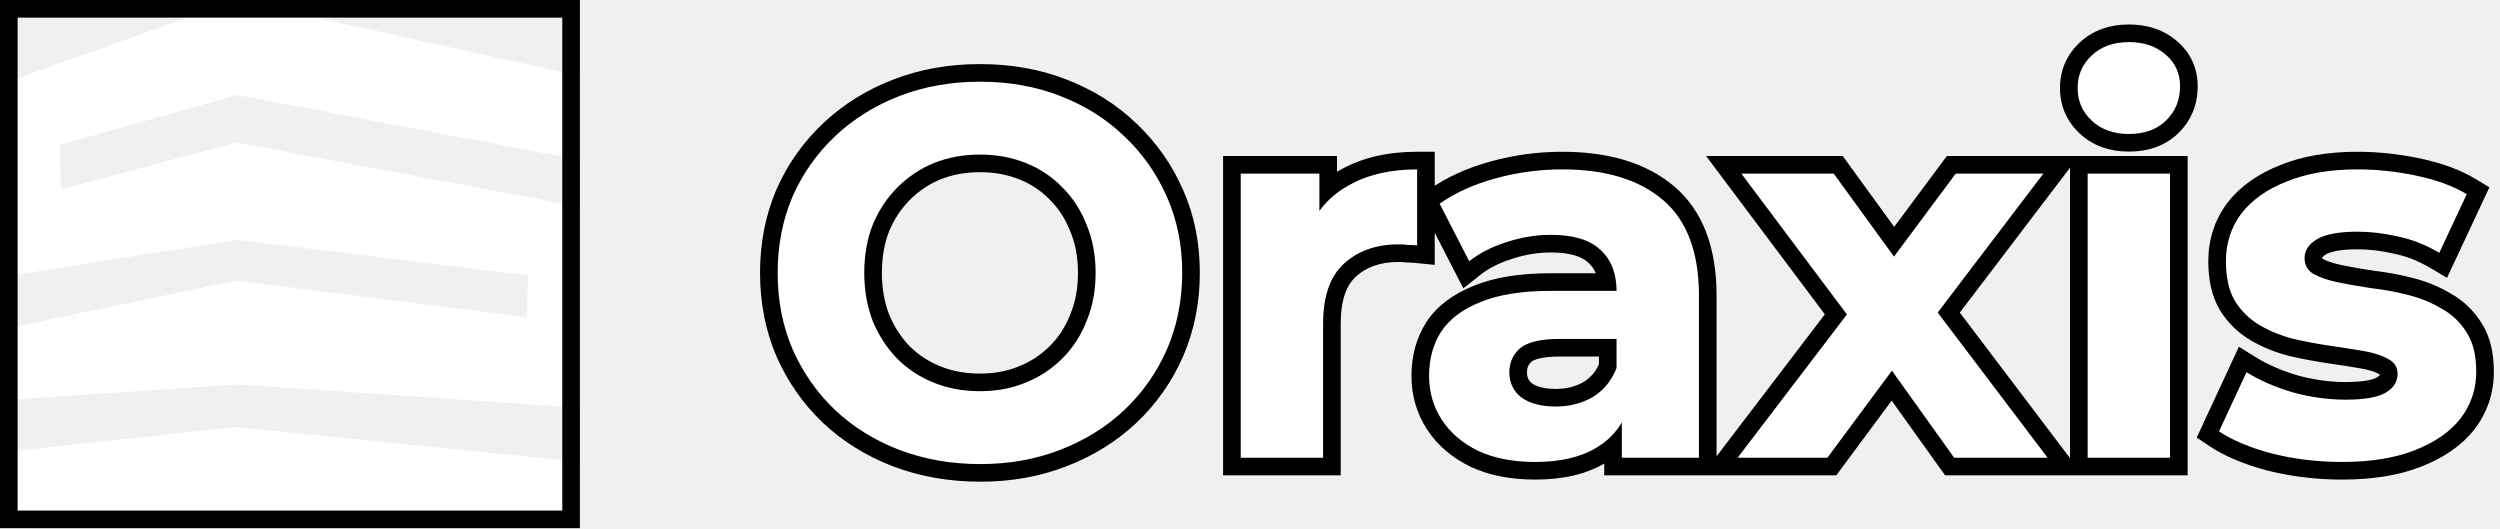
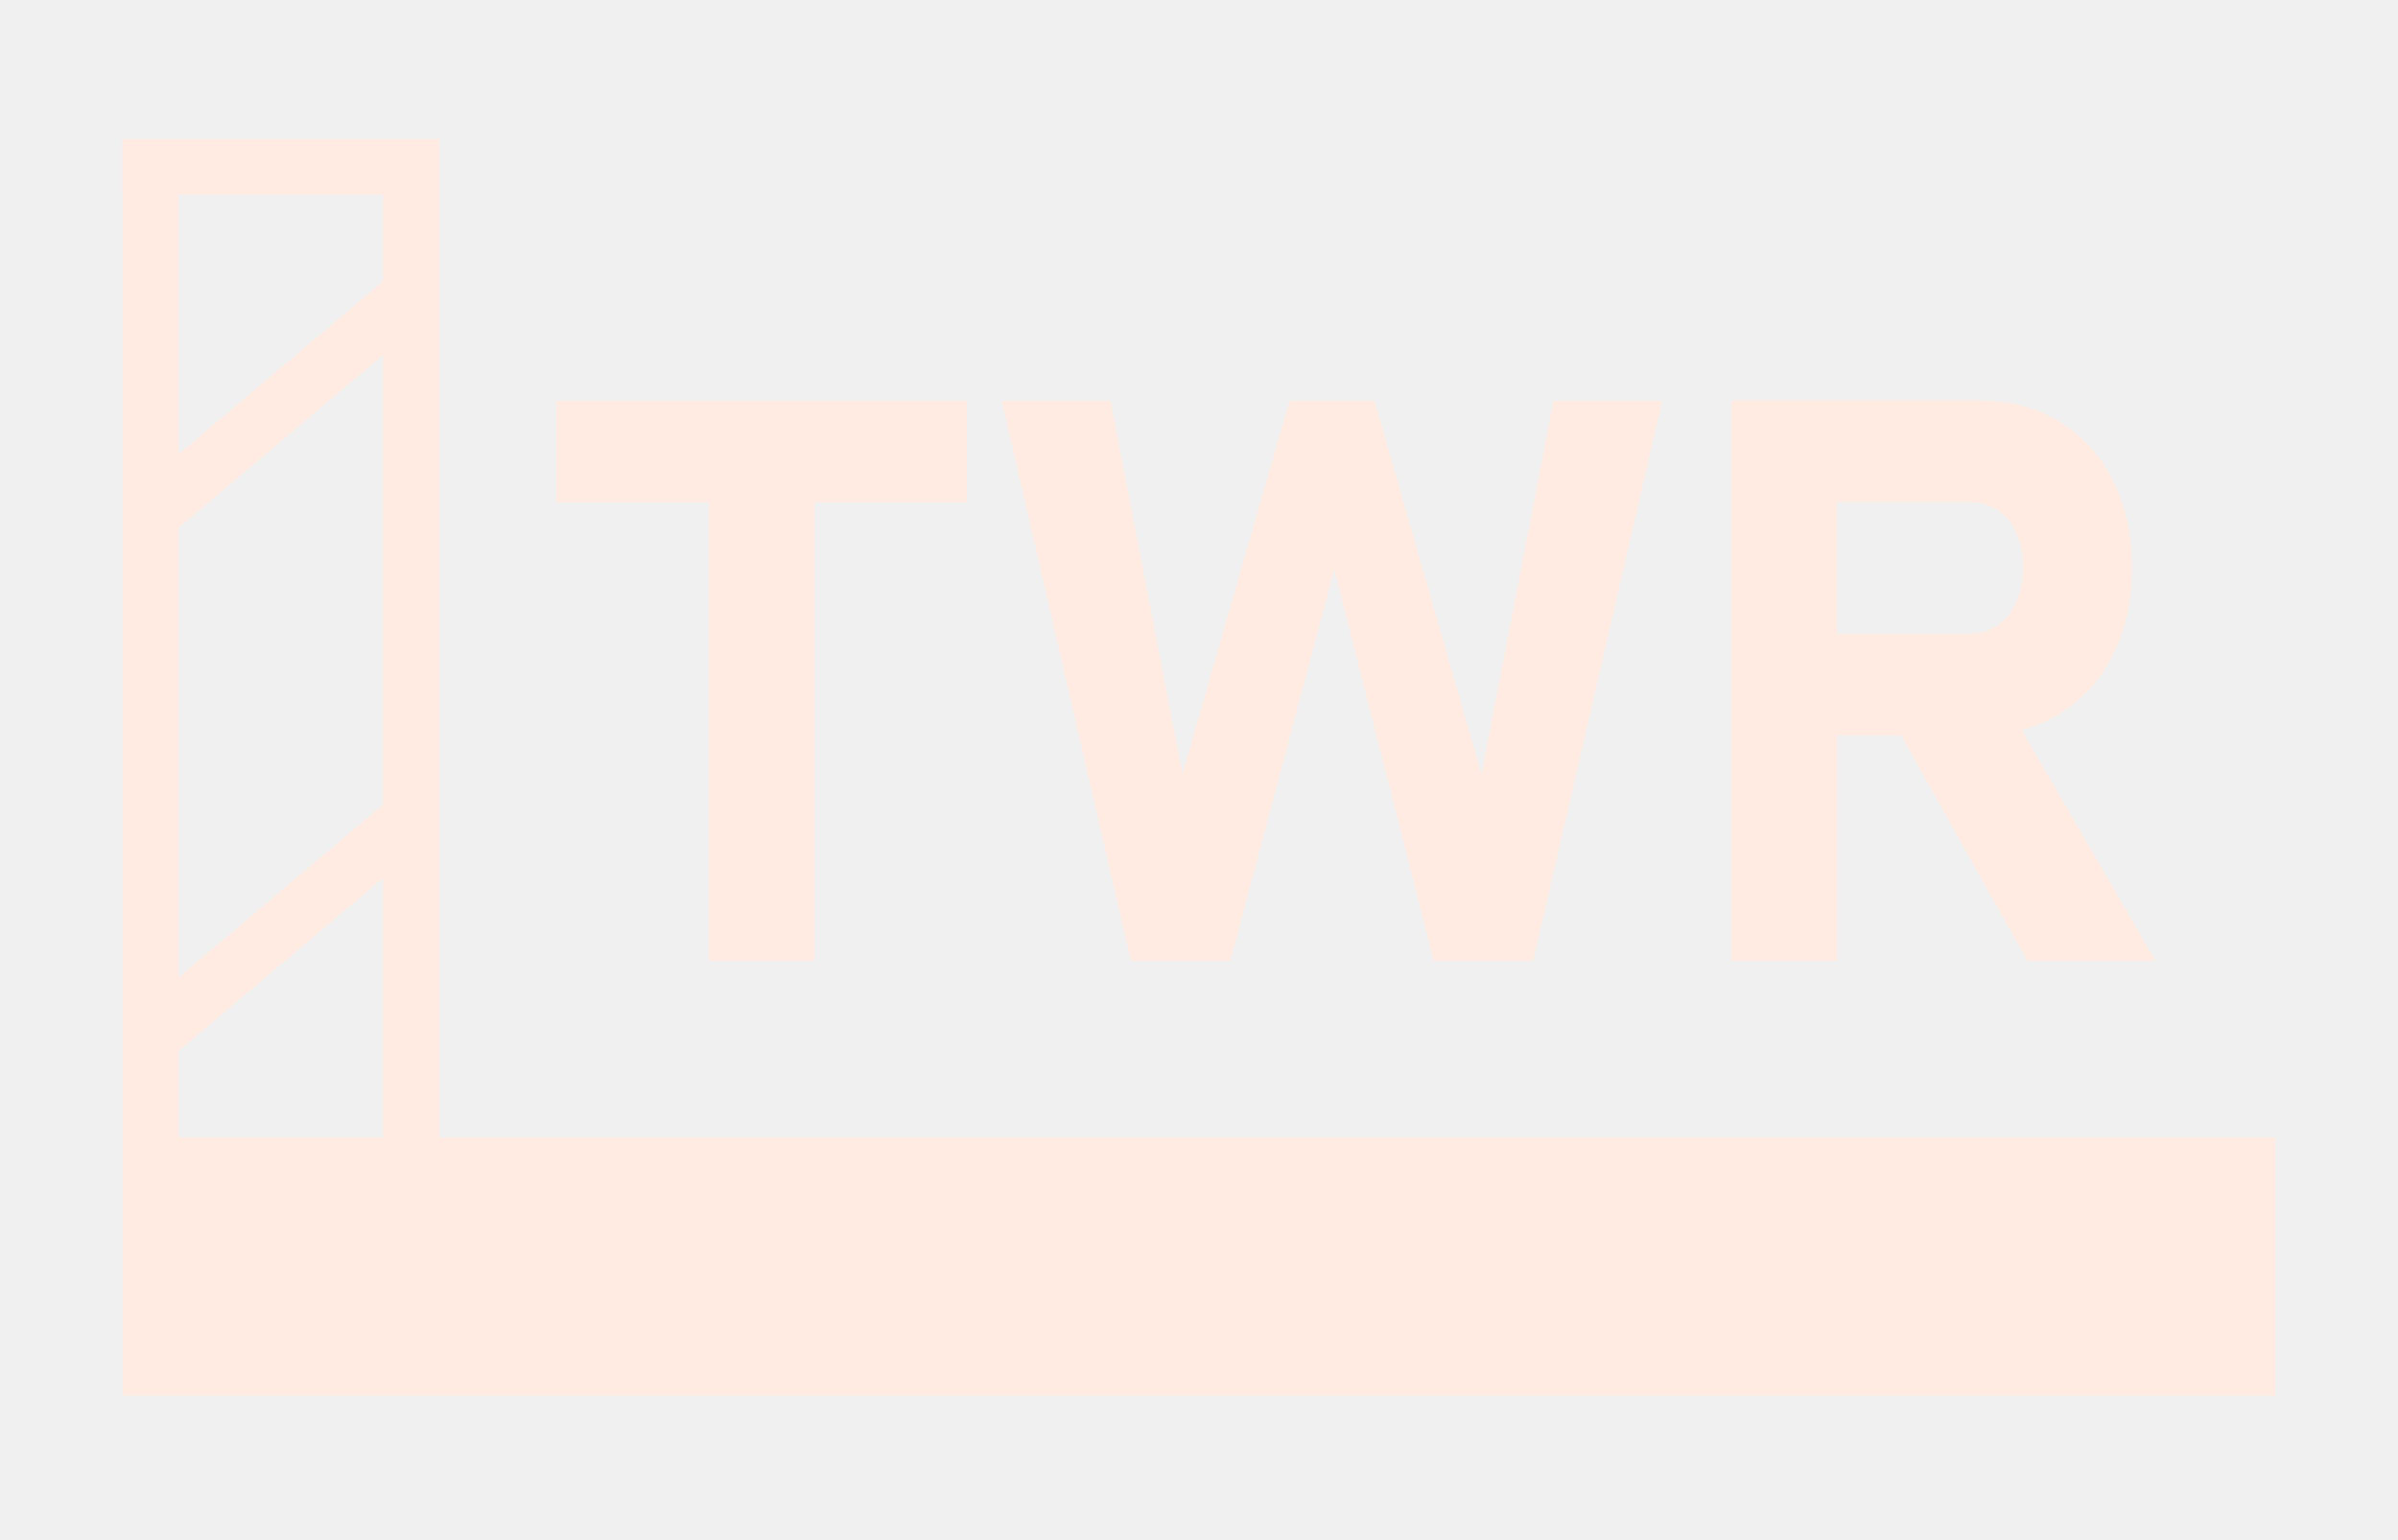
- <svg xmlns="http://www.w3.org/2000/svg" width="142" height="30" viewBox="0 0 142 30" fill="none">
-   <g clip-path="url(#clip0_7013_2)">
-     <path fill-rule="evenodd" clip-rule="evenodd" d="M32.938 26.243L13.447 24.258L0 25.704V30.002L32.938 29.814V26.243Z" fill="white" />
-     <path fill-rule="evenodd" clip-rule="evenodd" d="M32.938 23.162L13.447 21.83L0 22.73V18.734L13.447 15.94L29.933 18.019L29.982 15.646L13.447 13.62L0 15.735V4.814L13.447 0L32.938 4.317V9.089L13.447 5.392L3.377 8.229L3.463 10.765L13.447 8.1L32.938 11.742V23.162Z" fill="white" />
-     <path fill-rule="evenodd" clip-rule="evenodd" d="M13.447 29.925V24.258L0 25.704V30.002L13.447 29.925Z" fill="white" />
-     <path fill-rule="evenodd" clip-rule="evenodd" d="M0 22.731L13.447 21.831V15.941L0 18.735V22.731Z" fill="white" />
-     <path fill-rule="evenodd" clip-rule="evenodd" d="M0 15.735L13.447 13.62V8.1L3.463 10.765L3.377 8.229L13.447 5.392V0L0 4.814V15.735Z" fill="white" />
+ <svg xmlns="http://www.w3.org/2000/svg" id="Layer_1" data-name="Layer 1" viewBox="0 0 410.84 263.76">
+   <defs>
+     <style>
+       .cls-1 {
+         fill: none;
+       }
+ 
+       .cls-1, .cls-2 {
+         stroke-width: 0px;
+       }
+ 
+       .cls-2 {
+         fill: #ffebe1;
+       }
+     </style>
+   </defs>
+   <g>
+     <polygon class="cls-2" points="95.32 86.09 121.46 86.09 121.46 164.65 139.55 164.65 139.55 86.09 165.69 86.09 165.69 68.67 95.32 68.67 95.32 86.09" />
+     <polygon class="cls-2" points="253.82 132.7 235.47 68.67 220.95 68.67 202.59 132.7 190.25 68.67 171.63 68.67 193.75 164.65 210.78 164.65 228.6 97.58 245.64 164.65 262.67 164.65 284.78 68.67 266.17 68.67 253.82 132.7" />
+     <path class="cls-2" d="M347.36,164.65h21.92l-22.94-39.55c2.26-.59,4.36-1.47,6.3-2.63,3.96-2.38,7.05-5.72,9.27-10.03,2.22-4.31,3.33-9.35,3.33-15.12s-1.1-10.8-3.3-15.12c-2.2-4.31-5.29-7.66-9.27-10.03-3.98-2.38-8.64-3.56-13.96-3.56h-42.05v96.05h18.09v-38.62h10.97l21.64,38.62ZM314.75,86.03h22.51c2.86,0,5.14,1.03,6.83,3.1,1.69,2.07,2.54,4.8,2.54,8.19-.04,3.39-.91,6.12-2.61,8.19-1.69,2.07-3.95,3.1-6.77,3.1h-22.51v-22.58Z" />
  </g>
-   <rect x="0.5" y="0.5" width="31.938" height="29" stroke="black" />
-   <mask id="path-8-outside-1_7013_2" maskUnits="userSpaceOnUse" x="43" y="1" width="99" height="27" fill="black">
-     <rect fill="white" x="43" y="1" width="99" height="27" />
-     <path d="M55.69 26.36C54.03 26.36 52.49 26.09 51.07 25.55C49.67 25.01 48.45 24.25 47.41 23.27C46.39 22.29 45.59 21.14 45.01 19.82C44.45 18.5 44.17 17.06 44.17 15.5C44.17 13.94 44.45 12.5 45.01 11.18C45.59 9.86 46.4 8.71 47.44 7.73C48.48 6.75 49.7 5.99 51.1 5.45C52.5 4.91 54.02 4.64 55.66 4.64C57.32 4.64 58.84 4.91 60.22 5.45C61.62 5.99 62.83 6.75 63.85 7.73C64.89 8.71 65.7 9.86 66.28 11.18C66.86 12.48 67.15 13.92 67.15 15.5C67.15 17.06 66.86 18.51 66.28 19.85C65.7 21.17 64.89 22.32 63.85 23.3C62.83 24.26 61.62 25.01 60.22 25.55C58.84 26.09 57.33 26.36 55.69 26.36ZM55.66 22.22C56.6 22.22 57.46 22.06 58.24 21.74C59.04 21.42 59.74 20.96 60.34 20.36C60.94 19.76 61.4 19.05 61.72 18.23C62.06 17.41 62.23 16.5 62.23 15.5C62.23 14.5 62.06 13.59 61.72 12.77C61.4 11.95 60.94 11.24 60.34 10.64C59.76 10.04 59.07 9.58 58.27 9.26C57.47 8.94 56.6 8.78 55.66 8.78C54.72 8.78 53.85 8.94 53.05 9.26C52.27 9.58 51.58 10.04 50.98 10.64C50.38 11.24 49.91 11.95 49.57 12.77C49.25 13.59 49.09 14.5 49.09 15.5C49.09 16.48 49.25 17.39 49.57 18.23C49.91 19.05 50.37 19.76 50.95 20.36C51.55 20.96 52.25 21.42 53.05 21.74C53.85 22.06 54.72 22.22 55.66 22.22ZM70.472 26V9.86H74.942V14.42L74.312 13.1C74.793 11.96 75.562 11.1 76.623 10.52C77.683 9.92 78.972 9.62 80.493 9.62V13.94C80.293 13.92 80.112 13.91 79.953 13.91C79.793 13.89 79.623 13.88 79.442 13.88C78.162 13.88 77.123 14.25 76.323 14.99C75.543 15.71 75.153 16.84 75.153 18.38V26H70.472ZM92.121 26V22.85L91.82 22.16V16.52C91.82 15.52 91.51 14.74 90.891 14.18C90.29 13.62 89.361 13.34 88.1 13.34C87.24 13.34 86.391 13.48 85.55 13.76C84.731 14.02 84.031 14.38 83.451 14.84L81.77 11.57C82.65 10.95 83.71 10.47 84.951 10.13C86.191 9.79 87.451 9.62 88.731 9.62C91.191 9.62 93.1 10.2 94.46 11.36C95.82 12.52 96.501 14.33 96.501 16.79V26H92.121ZM87.201 26.24C85.941 26.24 84.861 26.03 83.96 25.61C83.061 25.17 82.371 24.58 81.891 23.84C81.41 23.1 81.171 22.27 81.171 21.35C81.171 20.39 81.4 19.55 81.861 18.83C82.341 18.11 83.091 17.55 84.111 17.15C85.13 16.73 86.46 16.52 88.1 16.52H92.391V19.25H88.611C87.51 19.25 86.751 19.43 86.331 19.79C85.93 20.15 85.731 20.6 85.731 21.14C85.731 21.74 85.96 22.22 86.421 22.58C86.9 22.92 87.55 23.09 88.371 23.09C89.15 23.09 89.85 22.91 90.471 22.55C91.091 22.17 91.54 21.62 91.82 20.9L92.54 23.06C92.201 24.1 91.581 24.89 90.68 25.43C89.781 25.97 88.621 26.24 87.201 26.24ZM98.696 26L105.926 16.52L105.836 19.1L98.906 9.86H104.156L108.536 15.89L106.556 15.95L111.086 9.86H116.066L109.106 19.01V16.49L116.306 26H110.996L106.406 19.58L108.356 19.85L103.796 26H98.696ZM118.578 26V9.86H123.258V26H118.578ZM120.918 7.61C120.058 7.61 119.358 7.36 118.818 6.86C118.278 6.36 118.008 5.74 118.008 5C118.008 4.26 118.278 3.64 118.818 3.14C119.358 2.64 120.058 2.39 120.918 2.39C121.778 2.39 122.478 2.63 123.018 3.11C123.558 3.57 123.828 4.17 123.828 4.91C123.828 5.69 123.558 6.34 123.018 6.86C122.498 7.36 121.798 7.61 120.918 7.61ZM133.031 26.24C131.651 26.24 130.321 26.08 129.041 25.76C127.781 25.42 126.781 25 126.041 24.5L127.601 21.14C128.341 21.6 129.211 21.98 130.211 22.28C131.231 22.56 132.231 22.7 133.211 22.7C134.291 22.7 135.051 22.57 135.491 22.31C135.951 22.05 136.181 21.69 136.181 21.23C136.181 20.85 136.001 20.57 135.641 20.39C135.301 20.19 134.841 20.04 134.261 19.94C133.681 19.84 133.041 19.74 132.341 19.64C131.661 19.54 130.971 19.41 130.271 19.25C129.571 19.07 128.931 18.81 128.351 18.47C127.771 18.13 127.301 17.67 126.941 17.09C126.601 16.51 126.431 15.76 126.431 14.84C126.431 13.82 126.721 12.92 127.301 12.14C127.901 11.36 128.761 10.75 129.881 10.31C131.001 9.85 132.341 9.62 133.901 9.62C135.001 9.62 136.121 9.74 137.261 9.98C138.401 10.22 139.351 10.57 140.111 11.03L138.551 14.36C137.771 13.9 136.981 13.59 136.181 13.43C135.401 13.25 134.641 13.16 133.901 13.16C132.861 13.16 132.101 13.3 131.621 13.58C131.141 13.86 130.901 14.22 130.901 14.66C130.901 15.06 131.071 15.36 131.411 15.56C131.771 15.76 132.241 15.92 132.821 16.04C133.401 16.16 134.031 16.27 134.711 16.37C135.411 16.45 136.111 16.58 136.811 16.76C137.511 16.94 138.141 17.2 138.701 17.54C139.281 17.86 139.751 18.31 140.111 18.89C140.471 19.45 140.651 20.19 140.651 21.11C140.651 22.11 140.351 23 139.751 23.78C139.151 24.54 138.281 25.14 137.141 25.58C136.021 26.02 134.651 26.24 133.031 26.24Z" />
-   </mask>
-   <path d="M55.69 26.36C54.03 26.36 52.49 26.09 51.07 25.55C49.67 25.01 48.45 24.25 47.41 23.27C46.39 22.29 45.59 21.14 45.01 19.82C44.45 18.5 44.17 17.06 44.17 15.5C44.17 13.94 44.45 12.5 45.01 11.18C45.59 9.86 46.4 8.71 47.44 7.73C48.48 6.75 49.7 5.99 51.1 5.45C52.5 4.91 54.02 4.64 55.66 4.64C57.32 4.64 58.84 4.91 60.22 5.45C61.62 5.99 62.83 6.75 63.85 7.73C64.89 8.71 65.7 9.86 66.28 11.18C66.86 12.48 67.15 13.92 67.15 15.5C67.15 17.06 66.86 18.51 66.28 19.85C65.7 21.17 64.89 22.32 63.85 23.3C62.83 24.26 61.62 25.01 60.22 25.55C58.84 26.09 57.33 26.36 55.69 26.36ZM55.66 22.22C56.6 22.22 57.46 22.06 58.24 21.74C59.04 21.42 59.74 20.96 60.34 20.36C60.94 19.76 61.4 19.05 61.72 18.23C62.06 17.41 62.23 16.5 62.23 15.5C62.23 14.5 62.06 13.59 61.72 12.77C61.4 11.95 60.94 11.24 60.34 10.64C59.76 10.04 59.07 9.58 58.27 9.26C57.47 8.94 56.6 8.78 55.66 8.78C54.72 8.78 53.85 8.94 53.05 9.26C52.27 9.58 51.58 10.04 50.98 10.64C50.38 11.24 49.91 11.95 49.57 12.77C49.25 13.59 49.09 14.5 49.09 15.5C49.09 16.48 49.25 17.39 49.57 18.23C49.91 19.05 50.37 19.76 50.95 20.36C51.55 20.96 52.25 21.42 53.05 21.74C53.85 22.06 54.72 22.22 55.66 22.22ZM70.472 26V9.86H74.942V14.42L74.312 13.1C74.793 11.96 75.562 11.1 76.623 10.52C77.683 9.92 78.972 9.62 80.493 9.62V13.94C80.293 13.92 80.112 13.91 79.953 13.91C79.793 13.89 79.623 13.88 79.442 13.88C78.162 13.88 77.123 14.25 76.323 14.99C75.543 15.71 75.153 16.84 75.153 18.38V26H70.472ZM92.121 26V22.85L91.82 22.16V16.52C91.82 15.52 91.51 14.74 90.891 14.18C90.29 13.62 89.361 13.34 88.1 13.34C87.24 13.34 86.391 13.48 85.55 13.76C84.731 14.02 84.031 14.38 83.451 14.84L81.77 11.57C82.65 10.95 83.71 10.47 84.951 10.13C86.191 9.79 87.451 9.62 88.731 9.62C91.191 9.62 93.1 10.2 94.46 11.36C95.82 12.52 96.501 14.33 96.501 16.79V26H92.121ZM87.201 26.24C85.941 26.24 84.861 26.03 83.96 25.61C83.061 25.17 82.371 24.58 81.891 23.84C81.41 23.1 81.171 22.27 81.171 21.35C81.171 20.39 81.4 19.55 81.861 18.83C82.341 18.11 83.091 17.55 84.111 17.15C85.13 16.73 86.46 16.52 88.1 16.52H92.391V19.25H88.611C87.51 19.25 86.751 19.43 86.331 19.79C85.93 20.15 85.731 20.6 85.731 21.14C85.731 21.74 85.96 22.22 86.421 22.58C86.9 22.92 87.55 23.09 88.371 23.09C89.15 23.09 89.85 22.91 90.471 22.55C91.091 22.17 91.54 21.62 91.82 20.9L92.54 23.06C92.201 24.1 91.581 24.89 90.68 25.43C89.781 25.97 88.621 26.24 87.201 26.24ZM98.696 26L105.926 16.52L105.836 19.1L98.906 9.86H104.156L108.536 15.89L106.556 15.95L111.086 9.86H116.066L109.106 19.01V16.49L116.306 26H110.996L106.406 19.58L108.356 19.85L103.796 26H98.696ZM118.578 26V9.86H123.258V26H118.578ZM120.918 7.61C120.058 7.61 119.358 7.36 118.818 6.86C118.278 6.36 118.008 5.74 118.008 5C118.008 4.26 118.278 3.64 118.818 3.14C119.358 2.64 120.058 2.39 120.918 2.39C121.778 2.39 122.478 2.63 123.018 3.11C123.558 3.57 123.828 4.17 123.828 4.91C123.828 5.69 123.558 6.34 123.018 6.86C122.498 7.36 121.798 7.61 120.918 7.61ZM133.031 26.24C131.651 26.24 130.321 26.08 129.041 25.76C127.781 25.42 126.781 25 126.041 24.5L127.601 21.14C128.341 21.6 129.211 21.98 130.211 22.28C131.231 22.56 132.231 22.7 133.211 22.7C134.291 22.7 135.051 22.57 135.491 22.31C135.951 22.05 136.181 21.69 136.181 21.23C136.181 20.85 136.001 20.57 135.641 20.39C135.301 20.19 134.841 20.04 134.261 19.94C133.681 19.84 133.041 19.74 132.341 19.64C131.661 19.54 130.971 19.41 130.271 19.25C129.571 19.07 128.931 18.81 128.351 18.47C127.771 18.13 127.301 17.67 126.941 17.09C126.601 16.51 126.431 15.76 126.431 14.84C126.431 13.82 126.721 12.92 127.301 12.14C127.901 11.36 128.761 10.75 129.881 10.31C131.001 9.85 132.341 9.62 133.901 9.62C135.001 9.62 136.121 9.74 137.261 9.98C138.401 10.22 139.351 10.57 140.111 11.03L138.551 14.36C137.771 13.9 136.981 13.59 136.181 13.43C135.401 13.25 134.641 13.16 133.901 13.16C132.861 13.16 132.101 13.3 131.621 13.58C131.141 13.86 130.901 14.22 130.901 14.66C130.901 15.06 131.071 15.36 131.411 15.56C131.771 15.76 132.241 15.92 132.821 16.04C133.401 16.16 134.031 16.27 134.711 16.37C135.411 16.45 136.111 16.58 136.811 16.76C137.511 16.94 138.141 17.2 138.701 17.54C139.281 17.86 139.751 18.31 140.111 18.89C140.471 19.45 140.651 20.19 140.651 21.11C140.651 22.11 140.351 23 139.751 23.78C139.151 24.54 138.281 25.14 137.141 25.58C136.021 26.02 134.651 26.24 133.031 26.24Z" fill="white" />
-   <path d="M51.07 25.55L50.71 26.483L50.715 26.485L51.07 25.55ZM47.41 23.27L46.717 23.991L46.724 23.998L47.41 23.27ZM45.01 19.82L44.089 20.211L44.094 20.222L45.01 19.82ZM45.01 11.18L44.094 10.778L44.089 10.789L45.01 11.18ZM51.1 5.45L50.74 4.517L50.74 4.517L51.1 5.45ZM60.22 5.45L59.856 6.381L59.86 6.383L60.22 5.45ZM63.85 7.73L63.157 8.451L63.164 8.458L63.85 7.73ZM66.28 11.18L65.365 11.582L65.367 11.587L66.28 11.18ZM66.28 19.85L67.195 20.252L67.198 20.247L66.28 19.85ZM63.85 23.3L64.535 24.028L64.536 24.028L63.85 23.3ZM60.22 25.55L59.86 24.617L59.856 24.619L60.22 25.55ZM58.24 21.74L57.869 20.811L57.86 20.815L58.24 21.74ZM60.34 20.36L59.633 19.653H59.633L60.34 20.36ZM61.72 18.23L60.796 17.847L60.792 17.857L60.788 17.866L61.72 18.23ZM61.72 12.77L60.788 13.133L60.792 13.143L60.796 13.153L61.72 12.77ZM60.34 10.64L59.621 11.335L59.627 11.341L59.633 11.347L60.34 10.64ZM58.27 9.26L57.899 10.188L58.27 9.26ZM53.05 9.26L52.679 8.331L52.67 8.335L53.05 9.26ZM50.98 10.64L51.687 11.347V11.347L50.98 10.64ZM49.57 12.77L48.646 12.387L48.642 12.397L48.638 12.406L49.57 12.77ZM49.57 18.23L48.636 18.586L48.641 18.6L48.646 18.613L49.57 18.23ZM50.95 20.36L50.231 21.055L50.237 21.061L50.243 21.067L50.95 20.36ZM53.05 21.74L52.679 22.669L53.05 21.74ZM55.69 25.36C54.14 25.36 52.722 25.108 51.425 24.615L50.715 26.485C52.258 27.072 53.92 27.36 55.69 27.36V25.36ZM51.43 24.617C50.145 24.121 49.037 23.429 48.096 22.542L46.724 23.998C47.863 25.071 49.195 25.899 50.71 26.483L51.43 24.617ZM48.103 22.549C47.179 21.661 46.454 20.62 45.925 19.418L44.094 20.222C44.726 21.66 45.601 22.919 46.717 23.991L48.103 22.549ZM45.931 19.43C45.427 18.244 45.17 16.938 45.17 15.5H43.17C43.17 17.182 43.473 18.756 44.089 20.21L45.931 19.43ZM45.17 15.5C45.17 14.062 45.427 12.757 45.931 11.57L44.089 10.789C43.473 12.243 43.17 13.818 43.17 15.5H45.17ZM45.925 11.582C46.452 10.384 47.184 9.345 48.126 8.458L46.754 7.002C45.616 8.075 44.728 9.336 44.094 10.778L45.925 11.582ZM48.126 8.458C49.067 7.571 50.175 6.879 51.46 6.383L50.74 4.517C49.225 5.101 47.893 5.929 46.754 7.002L48.126 8.458ZM51.46 6.383C52.735 5.891 54.132 5.64 55.66 5.64V3.64C53.908 3.64 52.265 3.929 50.74 4.517L51.46 6.383ZM55.66 5.64C57.21 5.64 58.605 5.892 59.856 6.381L60.584 4.519C59.075 3.928 57.43 3.64 55.66 3.64V5.64ZM59.86 6.383C61.144 6.878 62.239 7.569 63.157 8.451L64.543 7.009C63.421 5.931 62.096 5.102 60.58 4.517L59.86 6.383ZM63.164 8.458C64.106 9.345 64.838 10.384 65.365 11.582L67.195 10.778C66.562 9.336 65.674 8.075 64.536 7.002L63.164 8.458ZM65.367 11.587C65.884 12.746 66.15 14.045 66.15 15.5H68.15C68.15 13.795 67.836 12.214 67.193 10.773L65.367 11.587ZM66.15 15.5C66.15 16.933 65.884 18.247 65.362 19.453L67.198 20.247C67.836 18.773 68.15 17.187 68.15 15.5H66.15ZM65.365 19.448C64.838 20.646 64.106 21.685 63.164 22.572L64.536 24.028C65.674 22.955 66.562 21.694 67.195 20.252L65.365 19.448ZM63.165 22.572C62.245 23.437 61.148 24.12 59.86 24.617L60.58 26.483C62.092 25.9 63.415 25.083 64.535 24.028L63.165 22.572ZM59.856 24.619C58.603 25.109 57.219 25.36 55.69 25.36V27.36C57.441 27.36 59.077 27.071 60.584 26.481L59.856 24.619ZM55.66 23.22C56.715 23.22 57.706 23.04 58.62 22.665L57.86 20.815C57.214 21.08 56.485 21.22 55.66 21.22V23.22ZM58.611 22.669C59.535 22.299 60.35 21.764 61.047 21.067L59.633 19.653C59.13 20.156 58.545 20.541 57.869 20.811L58.611 22.669ZM61.047 21.067C61.748 20.366 62.283 19.537 62.652 18.593L60.788 17.866C60.517 18.563 60.132 19.154 59.633 19.653L61.047 21.067ZM62.644 18.613C63.04 17.657 63.23 16.615 63.23 15.5H61.23C61.23 16.385 61.08 17.163 60.796 17.847L62.644 18.613ZM63.23 15.5C63.23 14.385 63.04 13.343 62.644 12.387L60.796 13.153C61.08 13.837 61.23 14.615 61.23 15.5H63.23ZM62.652 12.406C62.283 11.463 61.748 10.634 61.047 9.933L59.633 11.347C60.132 11.846 60.517 12.437 60.788 13.133L62.652 12.406ZM61.059 9.945C60.378 9.24 59.568 8.702 58.641 8.332L57.899 10.188C58.572 10.458 59.142 10.84 59.621 11.335L61.059 9.945ZM58.641 8.332C57.713 7.96 56.716 7.78 55.66 7.78V9.78C56.484 9.78 57.227 9.92 57.899 10.188L58.641 8.332ZM55.66 7.78C54.604 7.78 53.607 7.96 52.679 8.332L53.421 10.188C54.093 9.92 54.836 9.78 55.66 9.78V7.78ZM52.67 8.335C51.767 8.705 50.966 9.24 50.273 9.933L51.687 11.347C52.194 10.84 52.773 10.455 53.43 10.185L52.67 8.335ZM50.273 9.933C49.576 10.63 49.034 11.451 48.646 12.387L50.494 13.153C50.786 12.448 51.184 11.85 51.687 11.347L50.273 9.933ZM48.638 12.406C48.267 13.357 48.09 14.392 48.09 15.5H50.09C50.09 14.608 50.233 13.823 50.502 13.133L48.638 12.406ZM48.09 15.5C48.09 16.591 48.269 17.622 48.636 18.586L50.505 17.874C50.232 17.157 50.09 16.369 50.09 15.5H48.09ZM48.646 18.613C49.031 19.541 49.558 20.359 50.231 21.055L51.669 19.665C51.182 19.161 50.789 18.558 50.494 17.847L48.646 18.613ZM50.243 21.067C50.94 21.764 51.755 22.299 52.679 22.669L53.421 20.811C52.745 20.541 52.16 20.156 51.657 19.653L50.243 21.067ZM52.679 22.669C53.607 23.04 54.604 23.22 55.66 23.22V21.22C54.836 21.22 54.093 21.08 53.421 20.811L52.679 22.669ZM70.472 26H69.472V27H70.472V26ZM70.472 9.86V8.86H69.472V9.86H70.472ZM74.942 9.86H75.942V8.86H74.942V9.86ZM74.942 14.42L74.04 14.851L75.942 14.42H74.942ZM74.312 13.1L73.391 12.712L73.217 13.126L73.41 13.531L74.312 13.1ZM76.623 10.52L77.103 11.397L77.109 11.394L77.115 11.39L76.623 10.52ZM80.493 9.62H81.493V8.62H80.493V9.62ZM80.493 13.94L80.393 14.935L81.493 15.045V13.94H80.493ZM79.953 13.91L79.829 14.902L79.89 14.91H79.953V13.91ZM76.323 14.99L77.001 15.725L77.001 15.724L76.323 14.99ZM75.153 26V27H76.153V26H75.153ZM71.472 26V9.86H69.472V26H71.472ZM70.472 10.86H74.942V8.86H70.472V10.86ZM73.942 9.86V14.42H75.942V9.86H73.942ZM75.845 13.989L75.215 12.669L73.41 13.531L74.04 14.851L75.845 13.989ZM75.234 13.488C75.629 12.551 76.246 11.866 77.103 11.397L76.142 9.643C74.879 10.334 73.956 11.369 73.391 12.712L75.234 13.488ZM77.115 11.39C77.992 10.894 79.103 10.62 80.493 10.62V8.62C78.842 8.62 77.373 8.946 76.13 9.65L77.115 11.39ZM79.493 9.62V13.94H81.493V9.62H79.493ZM80.592 12.945C80.367 12.922 80.153 12.91 79.953 12.91V14.91C80.072 14.91 80.218 14.918 80.393 14.935L80.592 12.945ZM80.076 12.918C79.871 12.892 79.659 12.88 79.442 12.88V14.88C79.586 14.88 79.714 14.888 79.829 14.902L80.076 12.918ZM79.442 12.88C77.957 12.88 76.66 13.316 75.644 14.256L77.001 15.724C77.585 15.184 78.368 14.88 79.442 14.88V12.88ZM75.644 14.255C74.581 15.236 74.153 16.689 74.153 18.38H76.153C76.153 16.991 76.504 16.183 77.001 15.725L75.644 14.255ZM74.153 18.38V26H76.153V18.38H74.153ZM75.153 25H70.472V27H75.153V25ZM92.121 26H91.121V27H92.121V26ZM92.121 22.85H93.121V22.642L93.038 22.451L92.121 22.85ZM91.82 22.16H90.82V22.368L90.903 22.559L91.82 22.16ZM90.891 14.18L90.208 14.911L90.214 14.917L90.22 14.922L90.891 14.18ZM85.55 13.76L85.853 14.713L85.86 14.711L85.867 14.709L85.55 13.76ZM83.451 14.84L82.561 15.297L83.118 16.38L84.072 15.623L83.451 14.84ZM81.77 11.57L81.195 10.752L80.484 11.253L80.881 12.027L81.77 11.57ZM84.951 10.13L84.686 9.166H84.686L84.951 10.13ZM94.46 11.36L95.109 10.599L94.46 11.36ZM96.501 26V27H97.501V26H96.501ZM83.96 25.61L83.521 26.508L83.529 26.512L83.538 26.516L83.96 25.61ZM81.891 23.84L82.73 23.296L81.891 23.84ZM81.861 18.83L81.028 18.275L81.023 18.283L81.018 18.292L81.861 18.83ZM84.111 17.15L84.476 18.081L84.484 18.078L84.491 18.075L84.111 17.15ZM92.391 16.52H93.391V15.52H92.391V16.52ZM92.391 19.25V20.25H93.391V19.25H92.391ZM86.331 19.79L85.68 19.031L85.671 19.039L85.662 19.047L86.331 19.79ZM86.421 22.58L85.804 23.367L85.823 23.382L85.843 23.396L86.421 22.58ZM90.471 22.55L90.973 23.415L90.983 23.409L90.993 23.403L90.471 22.55ZM91.82 20.9L92.769 20.584L91.893 17.955L90.888 20.538L91.82 20.9ZM92.54 23.06L93.491 23.371L93.594 23.057L93.489 22.744L92.54 23.06ZM90.68 25.43L90.166 24.573L90.68 25.43ZM93.121 26V22.85H91.121V26H93.121ZM93.038 22.451L92.738 21.761L90.903 22.559L91.204 23.249L93.038 22.451ZM92.82 22.16V16.52H90.82V22.16H92.82ZM92.82 16.52C92.82 15.298 92.432 14.225 91.561 13.438L90.22 14.922C90.589 15.255 90.82 15.742 90.82 16.52H92.82ZM91.573 13.449C90.71 12.644 89.483 12.34 88.1 12.34V14.34C89.239 14.34 89.871 14.596 90.208 14.911L91.573 13.449ZM88.1 12.34C87.13 12.34 86.173 12.498 85.234 12.811L85.867 14.709C86.608 14.462 87.351 14.34 88.1 14.34V12.34ZM85.248 12.807C84.331 13.098 83.518 13.51 82.829 14.056L84.072 15.623C84.543 15.25 85.13 14.942 85.853 14.713L85.248 12.807ZM84.34 14.383L82.66 11.113L80.881 12.027L82.561 15.297L84.34 14.383ZM82.347 12.387C83.116 11.846 84.065 11.41 85.215 11.094L84.686 9.166C83.356 9.53 82.186 10.054 81.195 10.752L82.347 12.387ZM85.215 11.094C86.369 10.778 87.54 10.62 88.731 10.62V8.62C87.361 8.62 86.012 8.802 84.686 9.166L85.215 11.094ZM88.731 10.62C91.042 10.62 92.691 11.165 93.812 12.121L95.109 10.599C93.51 9.235 91.339 8.62 88.731 8.62V10.62ZM93.812 12.121C94.874 13.027 95.501 14.507 95.501 16.79H97.501C97.501 14.153 96.767 12.013 95.109 10.599L93.812 12.121ZM95.501 16.79V26H97.501V16.79H95.501ZM96.501 25H92.121V27H96.501V25ZM87.201 25.24C86.049 25.24 85.12 25.048 84.383 24.704L83.538 26.516C84.601 27.012 85.832 27.24 87.201 27.24V25.24ZM84.4 24.712C83.64 24.34 83.098 23.864 82.73 23.296L81.052 24.384C81.643 25.296 82.481 26 83.521 26.508L84.4 24.712ZM82.73 23.296C82.359 22.725 82.171 22.086 82.171 21.35H80.171C80.171 22.454 80.462 23.475 81.052 24.384L82.73 23.296ZM82.171 21.35C82.171 20.556 82.358 19.908 82.703 19.368L81.018 18.292C80.443 19.192 80.171 20.224 80.171 21.35H82.171ZM82.693 19.385C83.032 18.875 83.595 18.426 84.476 18.081L83.746 16.219C82.586 16.674 81.649 17.345 81.028 18.275L82.693 19.385ZM84.491 18.075C85.347 17.723 86.533 17.52 88.1 17.52V15.52C86.388 15.52 84.914 15.738 83.73 16.225L84.491 18.075ZM88.1 17.52H92.391V15.52H88.1V17.52ZM91.391 16.52V19.25H93.391V16.52H91.391ZM92.391 18.25H88.611V20.25H92.391V18.25ZM88.611 18.25C87.473 18.25 86.391 18.422 85.68 19.031L86.981 20.549C87.111 20.439 87.548 20.25 88.611 20.25V18.25ZM85.662 19.047C85.05 19.597 84.731 20.318 84.731 21.14H86.731C86.731 20.882 86.811 20.703 86.999 20.533L85.662 19.047ZM84.731 21.14C84.731 22.038 85.094 22.812 85.804 23.367L87.037 21.793C86.827 21.628 86.731 21.442 86.731 21.14H84.731ZM85.843 23.396C86.546 23.895 87.423 24.09 88.371 24.09V22.09C87.678 22.09 87.255 21.945 86.999 21.764L85.843 23.396ZM88.371 24.09C89.311 24.09 90.187 23.871 90.973 23.415L89.968 21.685C89.514 21.949 88.99 22.09 88.371 22.09V24.09ZM90.993 23.403C91.811 22.901 92.399 22.173 92.753 21.262L90.888 20.538C90.683 21.067 90.37 21.439 89.948 21.697L90.993 23.403ZM90.872 21.216L91.592 23.376L93.489 22.744L92.769 20.584L90.872 21.216ZM91.59 22.749C91.321 23.571 90.85 24.162 90.166 24.573L91.195 26.288C92.311 25.618 93.08 24.629 93.491 23.371L91.59 22.749ZM90.166 24.573C89.467 24.992 88.501 25.24 87.201 25.24V27.24C88.74 27.24 90.094 26.948 91.195 26.288L90.166 24.573ZM98.696 26L97.901 25.394L96.676 27H98.696V26ZM105.926 16.52L106.926 16.555L107.035 13.417L105.131 15.914L105.926 16.52ZM105.836 19.1L105.036 19.7L106.737 21.967L106.836 19.135L105.836 19.1ZM98.906 9.86V8.86H96.906L98.106 10.46L98.906 9.86ZM104.156 9.86L104.965 9.272L104.666 8.86H104.156V9.86ZM108.536 15.89L108.566 16.89L110.457 16.832L109.345 15.302L108.536 15.89ZM106.556 15.95L105.754 15.353L104.52 17.012L106.586 16.95L106.556 15.95ZM111.086 9.86V8.86H110.584L110.284 9.263L111.086 9.86ZM116.066 9.86L116.862 10.465L118.083 8.86H116.066V9.86ZM109.106 19.01H108.106V21.976L109.902 19.615L109.106 19.01ZM109.106 16.49L109.903 15.886L108.106 13.512V16.49H109.106ZM116.306 26V27H118.318L117.103 25.396L116.306 26ZM110.996 26L110.183 26.582L110.482 27H110.996V26ZM106.406 19.58L106.543 18.589L104.241 18.271L105.593 20.162L106.406 19.58ZM108.356 19.85L109.159 20.446L110.164 19.091L108.493 18.859L108.356 19.85ZM103.796 26V27H104.3L104.599 26.596L103.796 26ZM99.491 26.606L106.721 17.126L105.131 15.914L97.901 25.394L99.491 26.606ZM104.927 16.485L104.837 19.065L106.836 19.135L106.926 16.555L104.927 16.485ZM106.636 18.5L99.706 9.26L98.106 10.46L105.036 19.7L106.636 18.5ZM98.906 10.86H104.156V8.86H98.906V10.86ZM103.347 10.448L107.727 16.478L109.345 15.302L104.965 9.272L103.347 10.448ZM108.506 14.89L106.526 14.95L106.586 16.95L108.566 16.89L108.506 14.89ZM107.359 16.547L111.889 10.457L110.284 9.263L105.754 15.353L107.359 16.547ZM111.086 10.86H116.066V8.86H111.086V10.86ZM115.27 9.255L108.31 18.405L109.902 19.615L116.862 10.465L115.27 9.255ZM110.106 19.01V16.49H108.106V19.01H110.106ZM108.309 17.094L115.509 26.604L117.103 25.396L109.903 15.886L108.309 17.094ZM116.306 25H110.996V27H116.306V25ZM111.81 25.418L107.22 18.998L105.593 20.162L110.183 26.582L111.81 25.418ZM106.269 20.57L108.219 20.84L108.493 18.859L106.543 18.589L106.269 20.57ZM107.553 19.254L102.993 25.404L104.599 26.596L109.159 20.446L107.553 19.254ZM103.796 25H98.696V27H103.796V25ZM118.578 26H117.578V27H118.578V26ZM118.578 9.86V8.86H117.578V9.86H118.578ZM123.258 9.86H124.258V8.86H123.258V9.86ZM123.258 26V27H124.258V26H123.258ZM118.818 6.86L118.139 7.594L118.139 7.594L118.818 6.86ZM118.818 3.14L119.497 3.874V3.874L118.818 3.14ZM123.018 3.11L122.354 3.857L122.361 3.864L122.369 3.871L123.018 3.11ZM123.018 6.86L123.711 7.581L123.712 7.58L123.018 6.86ZM119.578 26V9.86H117.578V26H119.578ZM118.578 10.86H123.258V8.86H118.578V10.86ZM122.258 9.86V26H124.258V9.86H122.258ZM123.258 25H118.578V27H123.258V25ZM120.918 6.61C120.265 6.61 119.822 6.427 119.497 6.126L118.139 7.594C118.894 8.293 119.851 8.61 120.918 8.61V6.61ZM119.497 6.126C119.163 5.817 119.008 5.463 119.008 5H117.008C117.008 6.017 117.393 6.903 118.139 7.594L119.497 6.126ZM119.008 5C119.008 4.537 119.163 4.183 119.497 3.874L118.139 2.406C117.393 3.097 117.008 3.983 117.008 5H119.008ZM119.497 3.874C119.822 3.573 120.265 3.39 120.918 3.39V1.39C119.851 1.39 118.894 1.707 118.139 2.406L119.497 3.874ZM120.918 3.39C121.582 3.39 122.03 3.57 122.354 3.857L123.682 2.363C122.926 1.69 121.974 1.39 120.918 1.39V3.39ZM122.369 3.871C122.676 4.132 122.828 4.449 122.828 4.91H124.828C124.828 3.891 124.44 3.008 123.666 2.349L122.369 3.871ZM122.828 4.91C122.828 5.431 122.66 5.817 122.324 6.14L123.712 7.58C124.456 6.863 124.828 5.949 124.828 4.91H122.828ZM122.325 6.139C122.03 6.422 121.6 6.61 120.918 6.61V8.61C121.996 8.61 122.966 8.298 123.711 7.581L122.325 6.139ZM129.041 25.76L128.781 26.726L128.79 26.728L128.799 26.73L129.041 25.76ZM126.041 24.5L125.134 24.079L124.776 24.852L125.482 25.329L126.041 24.5ZM127.601 21.14L128.129 20.291L127.17 19.694L126.694 20.719L127.601 21.14ZM130.211 22.28L129.924 23.238L129.935 23.241L129.947 23.244L130.211 22.28ZM135.491 22.31L134.999 21.439L134.991 21.444L134.983 21.449L135.491 22.31ZM135.641 20.39L135.134 21.252L135.164 21.269L135.194 21.284L135.641 20.39ZM134.261 19.94L134.091 20.925L134.261 19.94ZM132.341 19.64L132.196 20.629L132.2 20.63L132.341 19.64ZM130.271 19.25L130.022 20.218L130.035 20.222L130.049 20.225L130.271 19.25ZM128.351 18.47L128.857 17.607L128.351 18.47ZM126.941 17.09L126.079 17.596L126.085 17.607L126.092 17.617L126.941 17.09ZM127.301 12.14L126.509 11.53L126.504 11.537L126.499 11.543L127.301 12.14ZM129.881 10.31L130.247 11.241L130.254 11.238L130.261 11.235L129.881 10.31ZM137.261 9.98L137.467 9.001L137.261 9.98ZM140.111 11.03L141.017 11.454L141.398 10.64L140.629 10.175L140.111 11.03ZM138.551 14.36L138.043 15.221L138.991 15.78L139.457 14.784L138.551 14.36ZM136.181 13.43L135.957 14.404L135.971 14.408L135.985 14.411L136.181 13.43ZM131.621 13.58L131.118 12.716L131.621 13.58ZM131.411 15.56L130.904 16.422L130.915 16.428L130.926 16.434L131.411 15.56ZM134.711 16.37L134.566 17.359L134.582 17.362L134.598 17.363L134.711 16.37ZM136.811 16.76L137.06 15.791L136.811 16.76ZM138.701 17.54L138.182 18.395L138.2 18.406L138.218 18.416L138.701 17.54ZM140.111 18.89L139.262 19.417L139.266 19.424L139.27 19.431L140.111 18.89ZM139.751 23.78L140.536 24.4L140.544 24.39L139.751 23.78ZM137.141 25.58L136.781 24.647L136.776 24.649L137.141 25.58ZM133.031 25.24C131.729 25.24 130.481 25.089 129.284 24.79L128.799 26.73C130.162 27.071 131.573 27.24 133.031 27.24V25.24ZM129.302 24.794C128.104 24.471 127.218 24.088 126.601 23.671L125.482 25.329C126.345 25.912 127.459 26.369 128.781 26.726L129.302 24.794ZM126.948 24.921L128.508 21.561L126.694 20.719L125.134 24.079L126.948 24.921ZM127.073 21.989C127.902 22.504 128.856 22.917 129.924 23.238L130.499 21.322C129.567 21.043 128.781 20.696 128.129 20.291L127.073 21.989ZM129.947 23.244C131.046 23.546 132.135 23.7 133.211 23.7V21.7C132.328 21.7 131.417 21.574 130.476 21.316L129.947 23.244ZM133.211 23.7C134.312 23.7 135.311 23.578 136 23.171L134.983 21.449C134.792 21.562 134.271 21.7 133.211 21.7V23.7ZM135.983 23.181C136.701 22.775 137.181 22.111 137.181 21.23H135.181C135.181 21.285 135.171 21.3 135.166 21.307C135.158 21.32 135.12 21.371 134.999 21.439L135.983 23.181ZM137.181 21.23C137.181 20.876 137.095 20.517 136.888 20.194C136.682 19.874 136.396 19.649 136.089 19.496L135.194 21.284C135.221 21.298 135.231 21.306 135.229 21.305C135.227 21.303 135.217 21.294 135.205 21.276C135.194 21.258 135.186 21.24 135.183 21.227C135.18 21.215 135.181 21.214 135.181 21.23H137.181ZM136.148 19.528C135.667 19.245 135.077 19.066 134.431 18.954L134.091 20.925C134.605 21.014 134.936 21.135 135.134 21.252L136.148 19.528ZM134.431 18.954C133.84 18.853 133.191 18.751 132.483 18.65L132.2 20.63C132.892 20.729 133.523 20.827 134.091 20.925L134.431 18.954ZM132.487 18.651C131.834 18.555 131.17 18.43 130.494 18.275L130.049 20.225C130.773 20.39 131.489 20.525 132.196 20.629L132.487 18.651ZM130.52 18.282C129.904 18.123 129.351 17.897 128.857 17.607L127.846 19.333C128.512 19.723 129.239 20.017 130.022 20.218L130.52 18.282ZM128.857 17.607C128.42 17.351 128.067 17.007 127.791 16.563L126.092 17.617C126.536 18.333 127.123 18.909 127.846 19.333L128.857 17.607ZM127.804 16.584C127.581 16.204 127.431 15.645 127.431 14.84H125.431C125.431 15.875 125.622 16.816 126.079 17.596L127.804 16.584ZM127.431 14.84C127.431 14.024 127.659 13.335 128.104 12.737L126.499 11.543C125.784 12.505 125.431 13.616 125.431 14.84H127.431ZM128.094 12.75C128.561 12.142 129.258 11.629 130.247 11.241L129.516 9.379C128.265 9.871 127.242 10.578 126.509 11.53L128.094 12.75ZM130.261 11.235C131.231 10.837 132.436 10.62 133.901 10.62V8.62C132.247 8.62 130.771 8.863 129.501 9.385L130.261 11.235ZM133.901 10.62C134.928 10.62 135.979 10.732 137.055 10.959L137.467 9.001C136.264 8.748 135.075 8.62 133.901 8.62V10.62ZM137.055 10.959C138.118 11.182 138.955 11.499 139.594 11.886L140.629 10.175C139.748 9.641 138.685 9.258 137.467 9.001L137.055 10.959ZM139.206 10.606L137.646 13.936L139.457 14.784L141.017 11.454L139.206 10.606ZM139.059 13.499C138.193 12.988 137.299 12.634 136.378 12.449L135.985 14.411C136.664 14.546 137.349 14.812 138.043 15.221L139.059 13.499ZM136.406 12.456C135.558 12.26 134.723 12.16 133.901 12.16V14.16C134.56 14.16 135.244 14.24 135.957 14.404L136.406 12.456ZM133.901 12.16C132.814 12.16 131.833 12.299 131.118 12.716L132.125 14.444C132.37 14.301 132.908 14.16 133.901 14.16V12.16ZM131.118 12.716C130.424 13.121 129.901 13.768 129.901 14.66H131.901C131.901 14.642 131.904 14.634 131.904 14.632C131.905 14.631 131.906 14.625 131.913 14.615C131.929 14.592 131.981 14.528 132.125 14.444L131.118 12.716ZM129.901 14.66C129.901 15.408 130.254 16.039 130.904 16.422L131.918 14.698C131.907 14.691 131.9 14.686 131.895 14.683C131.89 14.679 131.888 14.677 131.888 14.677C131.888 14.677 131.89 14.678 131.892 14.681C131.894 14.684 131.897 14.688 131.899 14.692C131.904 14.701 131.905 14.707 131.905 14.705C131.904 14.703 131.901 14.689 131.901 14.66H129.901ZM130.926 16.434C131.404 16.7 131.979 16.887 132.619 17.019L133.024 15.061C132.504 14.953 132.139 14.82 131.897 14.686L130.926 16.434ZM132.619 17.019C133.22 17.144 133.87 17.257 134.566 17.359L134.857 15.381C134.193 15.283 133.582 15.176 133.024 15.061L132.619 17.019ZM134.598 17.363C135.251 17.438 135.906 17.56 136.562 17.729L137.06 15.791C136.317 15.6 135.572 15.462 134.825 15.377L134.598 17.363ZM136.562 17.729C137.177 17.887 137.715 18.111 138.182 18.395L139.22 16.685C138.568 16.289 137.846 15.993 137.06 15.791L136.562 17.729ZM138.218 18.416C138.644 18.65 138.989 18.978 139.262 19.417L140.961 18.363C140.514 17.642 139.919 17.07 139.184 16.664L138.218 18.416ZM139.27 19.431C139.494 19.779 139.651 20.311 139.651 21.11H141.651C141.651 20.069 141.449 19.121 140.953 18.349L139.27 19.431ZM139.651 21.11C139.651 21.893 139.422 22.568 138.959 23.17L140.544 24.39C141.281 23.432 141.651 22.327 141.651 21.11H139.651ZM138.967 23.16C138.503 23.747 137.797 24.255 136.781 24.647L137.501 26.513C138.765 26.025 139.8 25.333 140.536 24.4L138.967 23.16ZM136.776 24.649C135.805 25.031 134.567 25.24 133.031 25.24V27.24C134.736 27.24 136.238 27.009 137.507 26.511L136.776 24.649Z" fill="black" mask="url(#path-8-outside-1_7013_2)" />
-   <defs>
-     <clipPath id="clip0_7013_2">
-       <rect width="32.938" height="30" fill="white" />
-     </clipPath>
-   </defs>
+   <g>
+     <path class="cls-2" d="M20.98,23.83v9.52h.02v161.56h9.59v-14.81l35.04-29.63v44.44h9.61V23.83H20.98ZM65.63,137.9l-35.04,29.63v-77.07l35.04-29.63v77.07ZM65.63,48.23l-35.04,29.63v-44.51h35.04v14.88Z" />
+     <rect class="cls-2" x="21" y="194.91" width="368.84" height="44.28" />
+   </g>
+   <rect class="cls-1" x="20.95" y="24.57" width="368.88" height="214.62" />
</svg>
